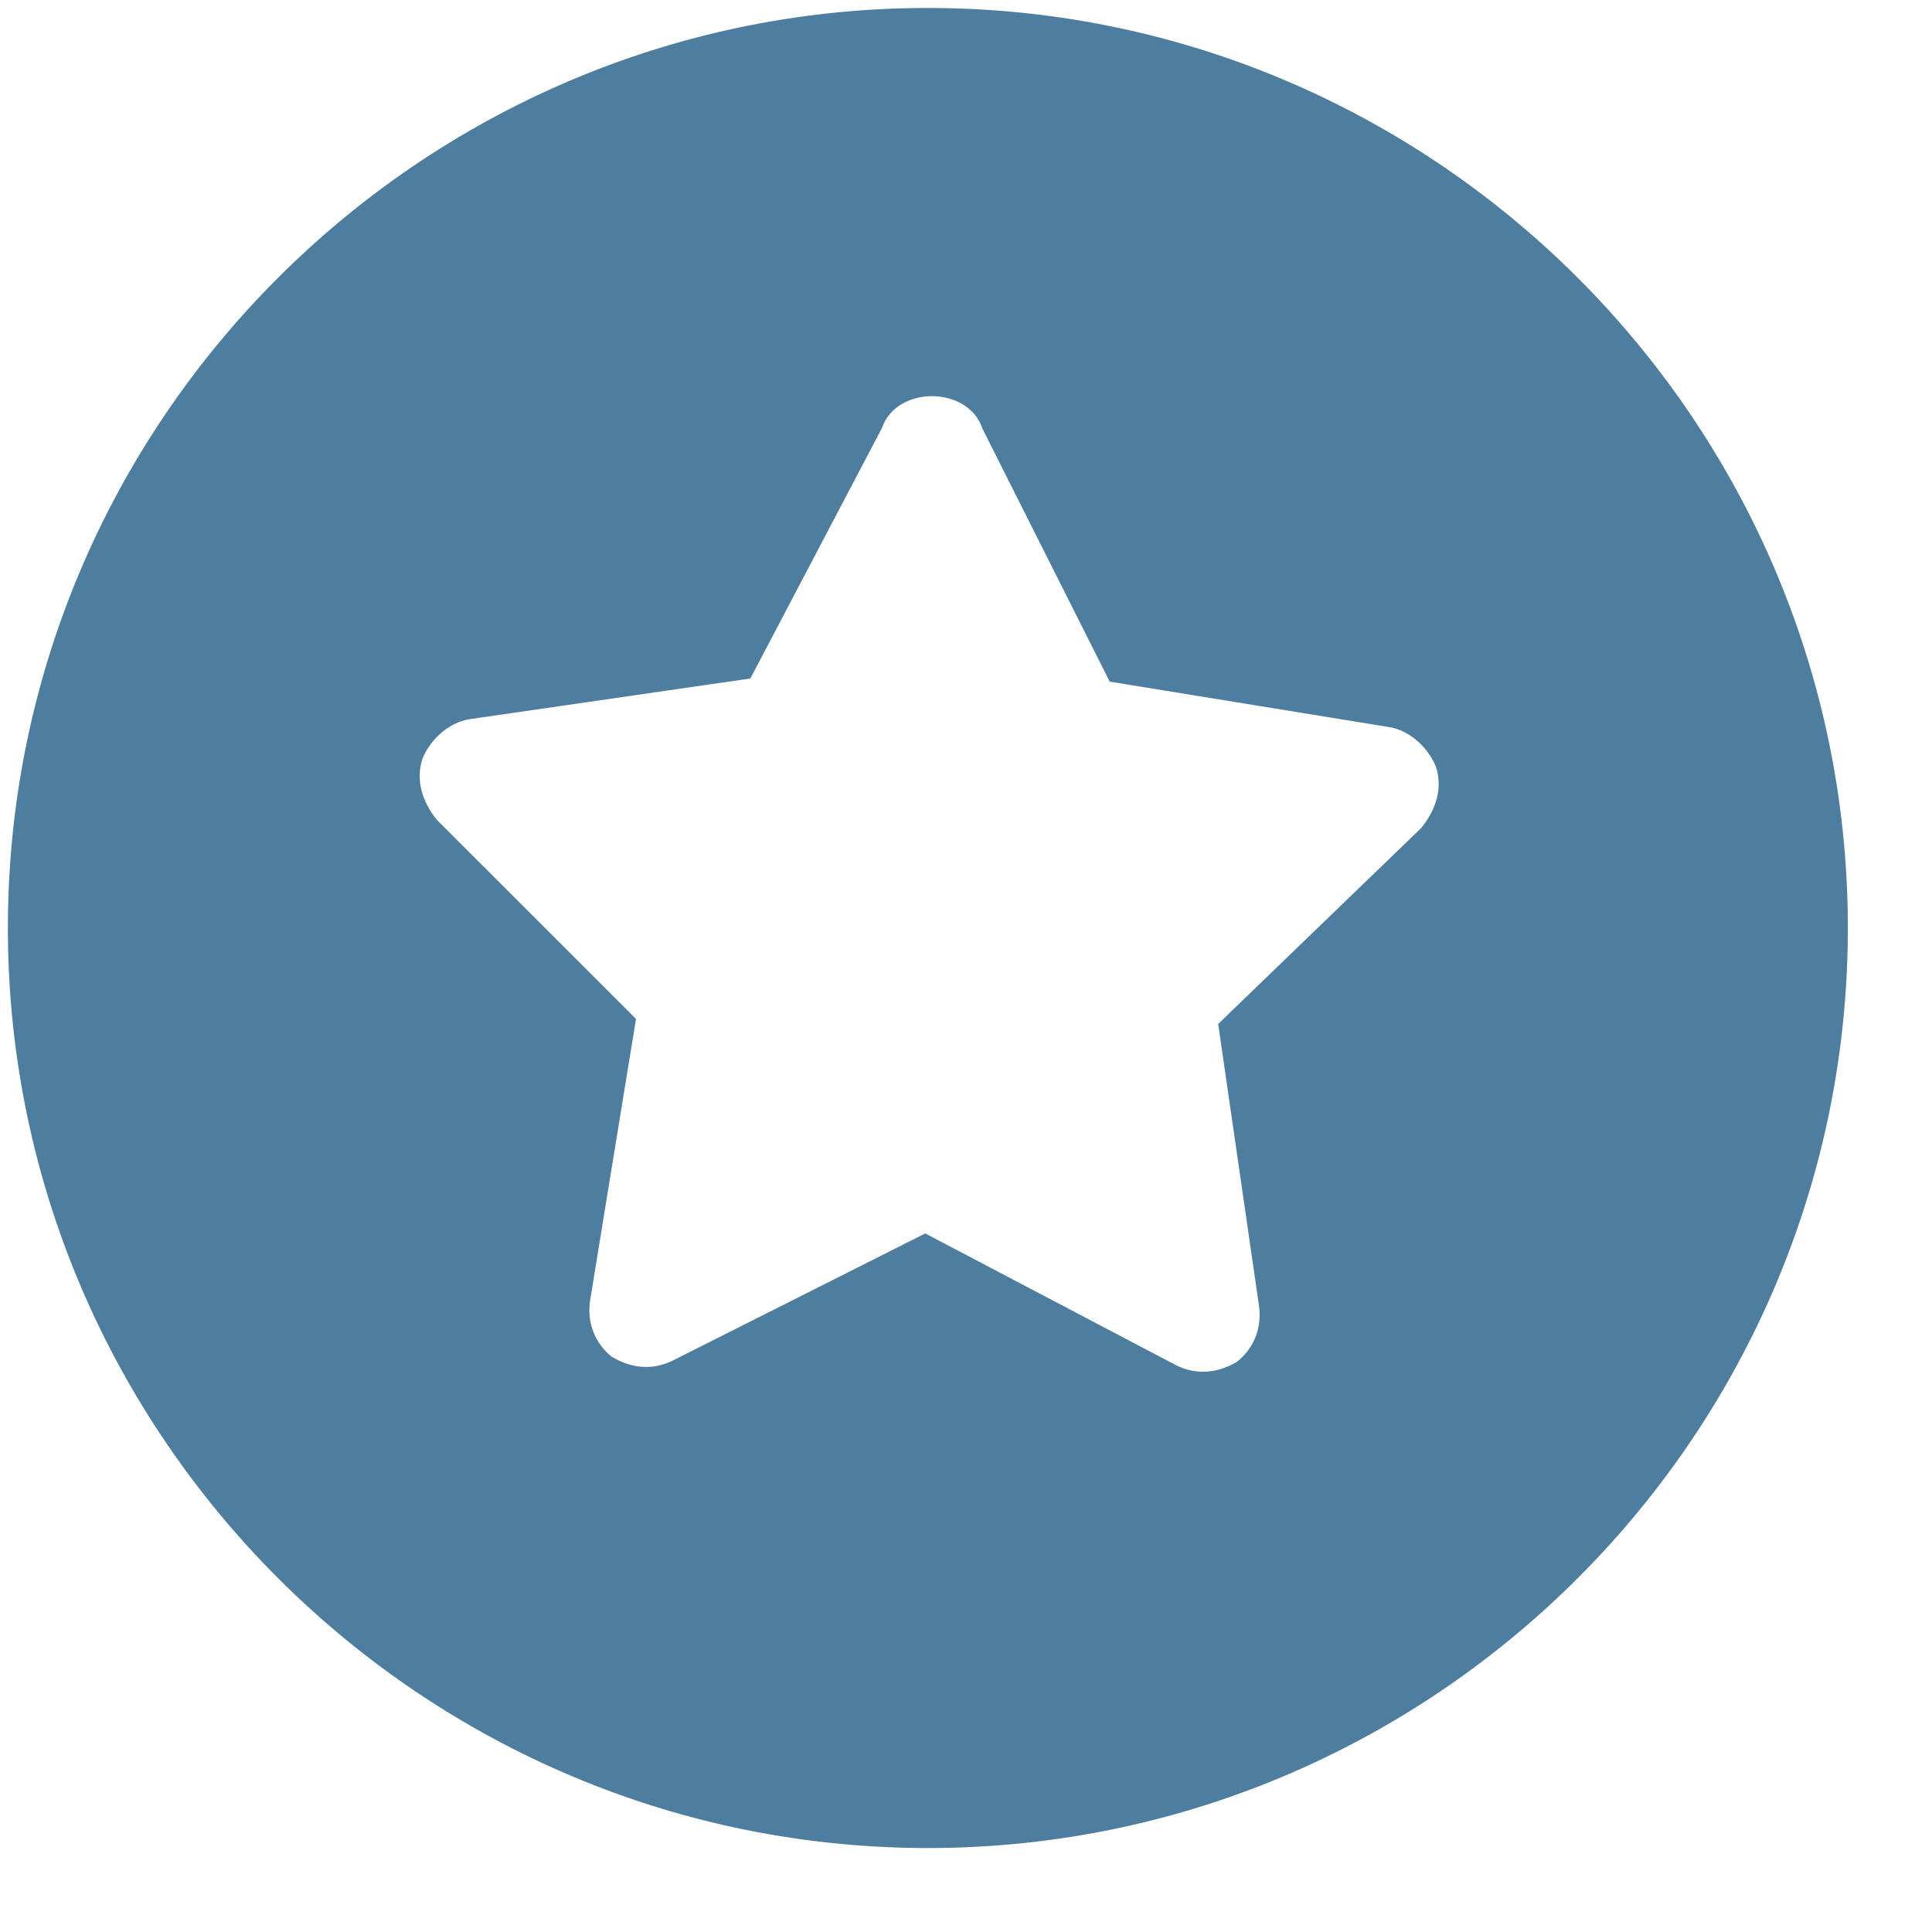
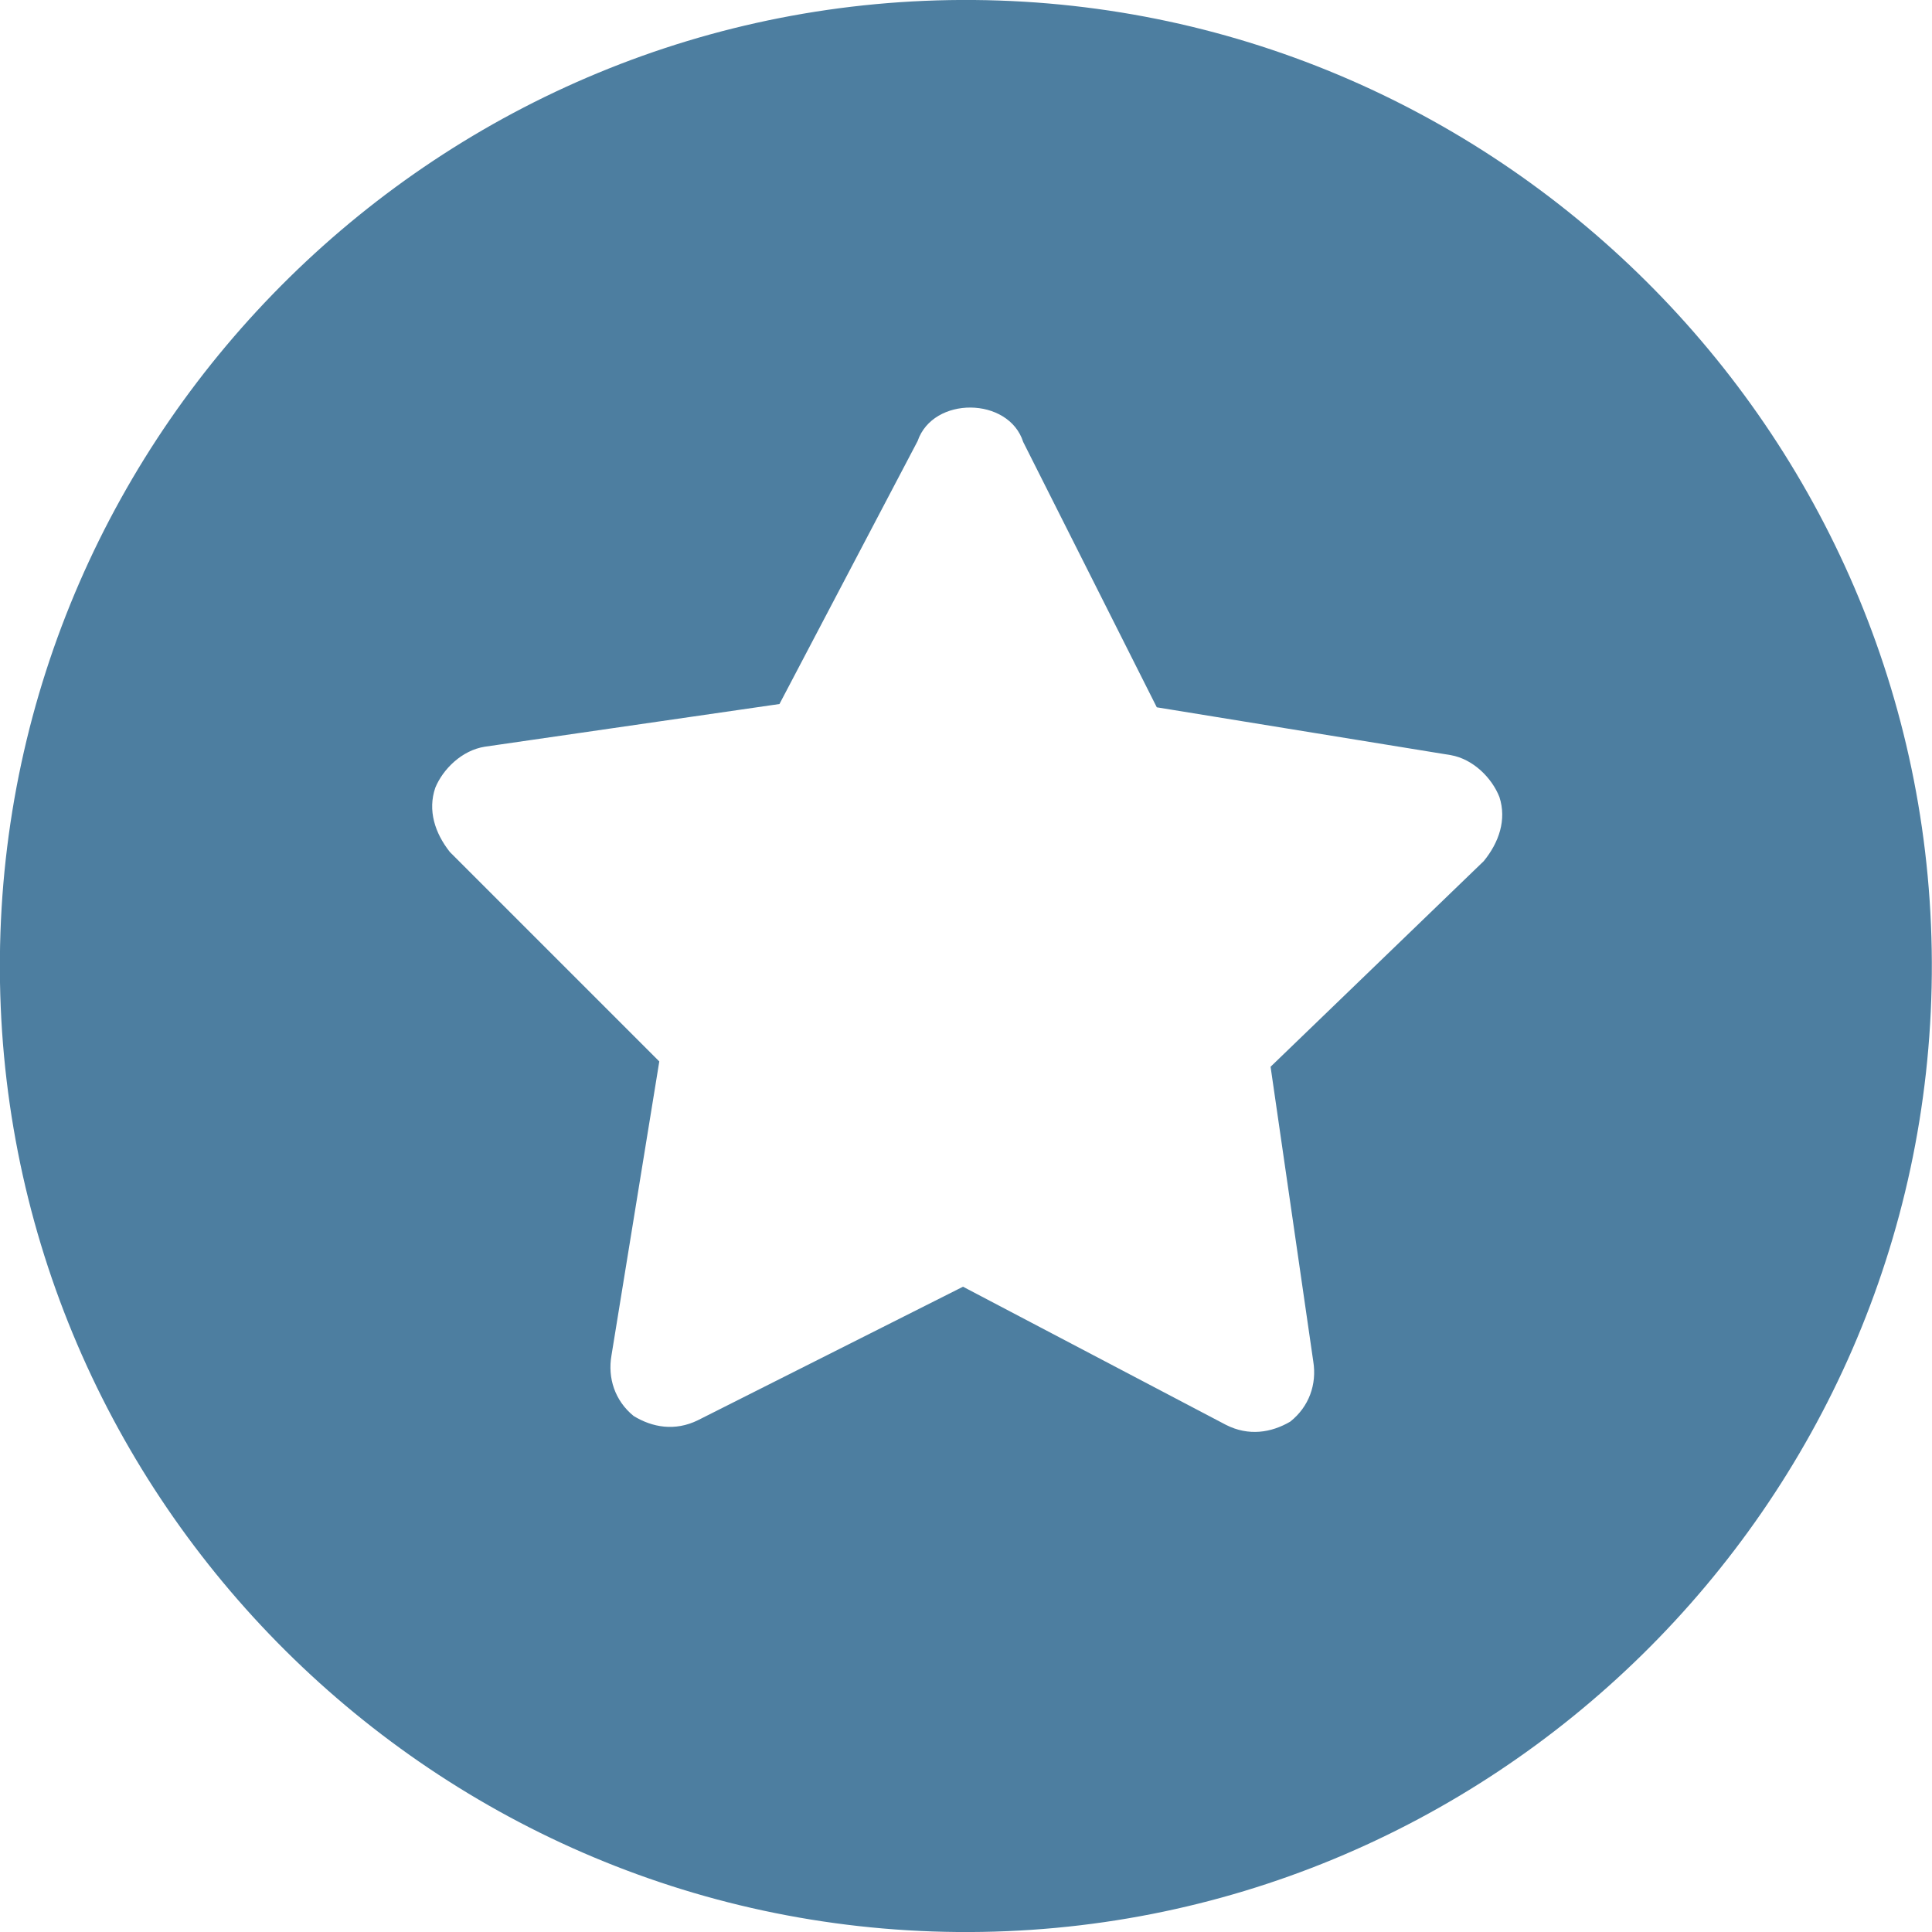
- <svg xmlns="http://www.w3.org/2000/svg" width="21" height="21" viewBox="0 0 21 21" fill="none">
-   <path d="M9.998 20.087C4.491 20.038 0.038 15.507 0.086 10C0.134 4.492 4.665 0.039 10.173 0.087C15.681 0.135 20.133 4.667 20.085 10.174C20.037 15.682 15.506 20.135 9.998 20.087ZM10.136 4.306C9.902 4.304 9.666 4.419 9.586 4.653L8.156 7.375L5.105 7.817C4.871 7.854 4.673 8.047 4.594 8.242C4.514 8.476 4.59 8.711 4.744 8.907L6.913 11.075L6.417 14.118C6.376 14.352 6.452 14.587 6.646 14.745C6.841 14.864 7.075 14.905 7.31 14.79L10.057 13.407L12.779 14.837C13.012 14.956 13.247 14.919 13.443 14.804C13.64 14.649 13.72 14.416 13.683 14.181L13.241 11.13L15.447 9.001C15.605 8.807 15.685 8.573 15.609 8.338C15.533 8.142 15.339 7.945 15.105 7.904L12.062 7.409L10.68 4.662C10.604 4.427 10.37 4.308 10.136 4.306Z" fill="#4D7EA0" />
+ <svg xmlns="http://www.w3.org/2000/svg" width="20" height="20" viewBox="0 0 20 20" fill="none">
+   <path d="M9.911 20C4.403 19.951 -0.049 15.42 -0.001 9.913C0.047 4.405 4.578 -0.048 10.086 0C15.593 0.048 20.046 4.58 19.998 10.087C19.95 15.595 15.419 20.048 9.911 20ZM10.049 4.219C9.814 4.217 9.579 4.332 9.499 4.566L8.069 7.288L5.018 7.73C4.783 7.767 4.586 7.96 4.506 8.155C4.426 8.389 4.502 8.624 4.657 8.82L6.825 10.988L6.33 14.031C6.289 14.265 6.365 14.5 6.559 14.658C6.753 14.777 6.987 14.818 7.223 14.703L9.969 13.32L12.691 14.75C12.925 14.869 13.159 14.832 13.356 14.717C13.552 14.562 13.633 14.329 13.595 14.094L13.153 11.043L15.36 8.914C15.518 8.72 15.598 8.486 15.522 8.251C15.445 8.055 15.252 7.858 15.018 7.817L11.975 7.322L10.592 4.575C10.517 4.34 10.283 4.221 10.049 4.219Z" fill="#4D7EA0" />
</svg>
